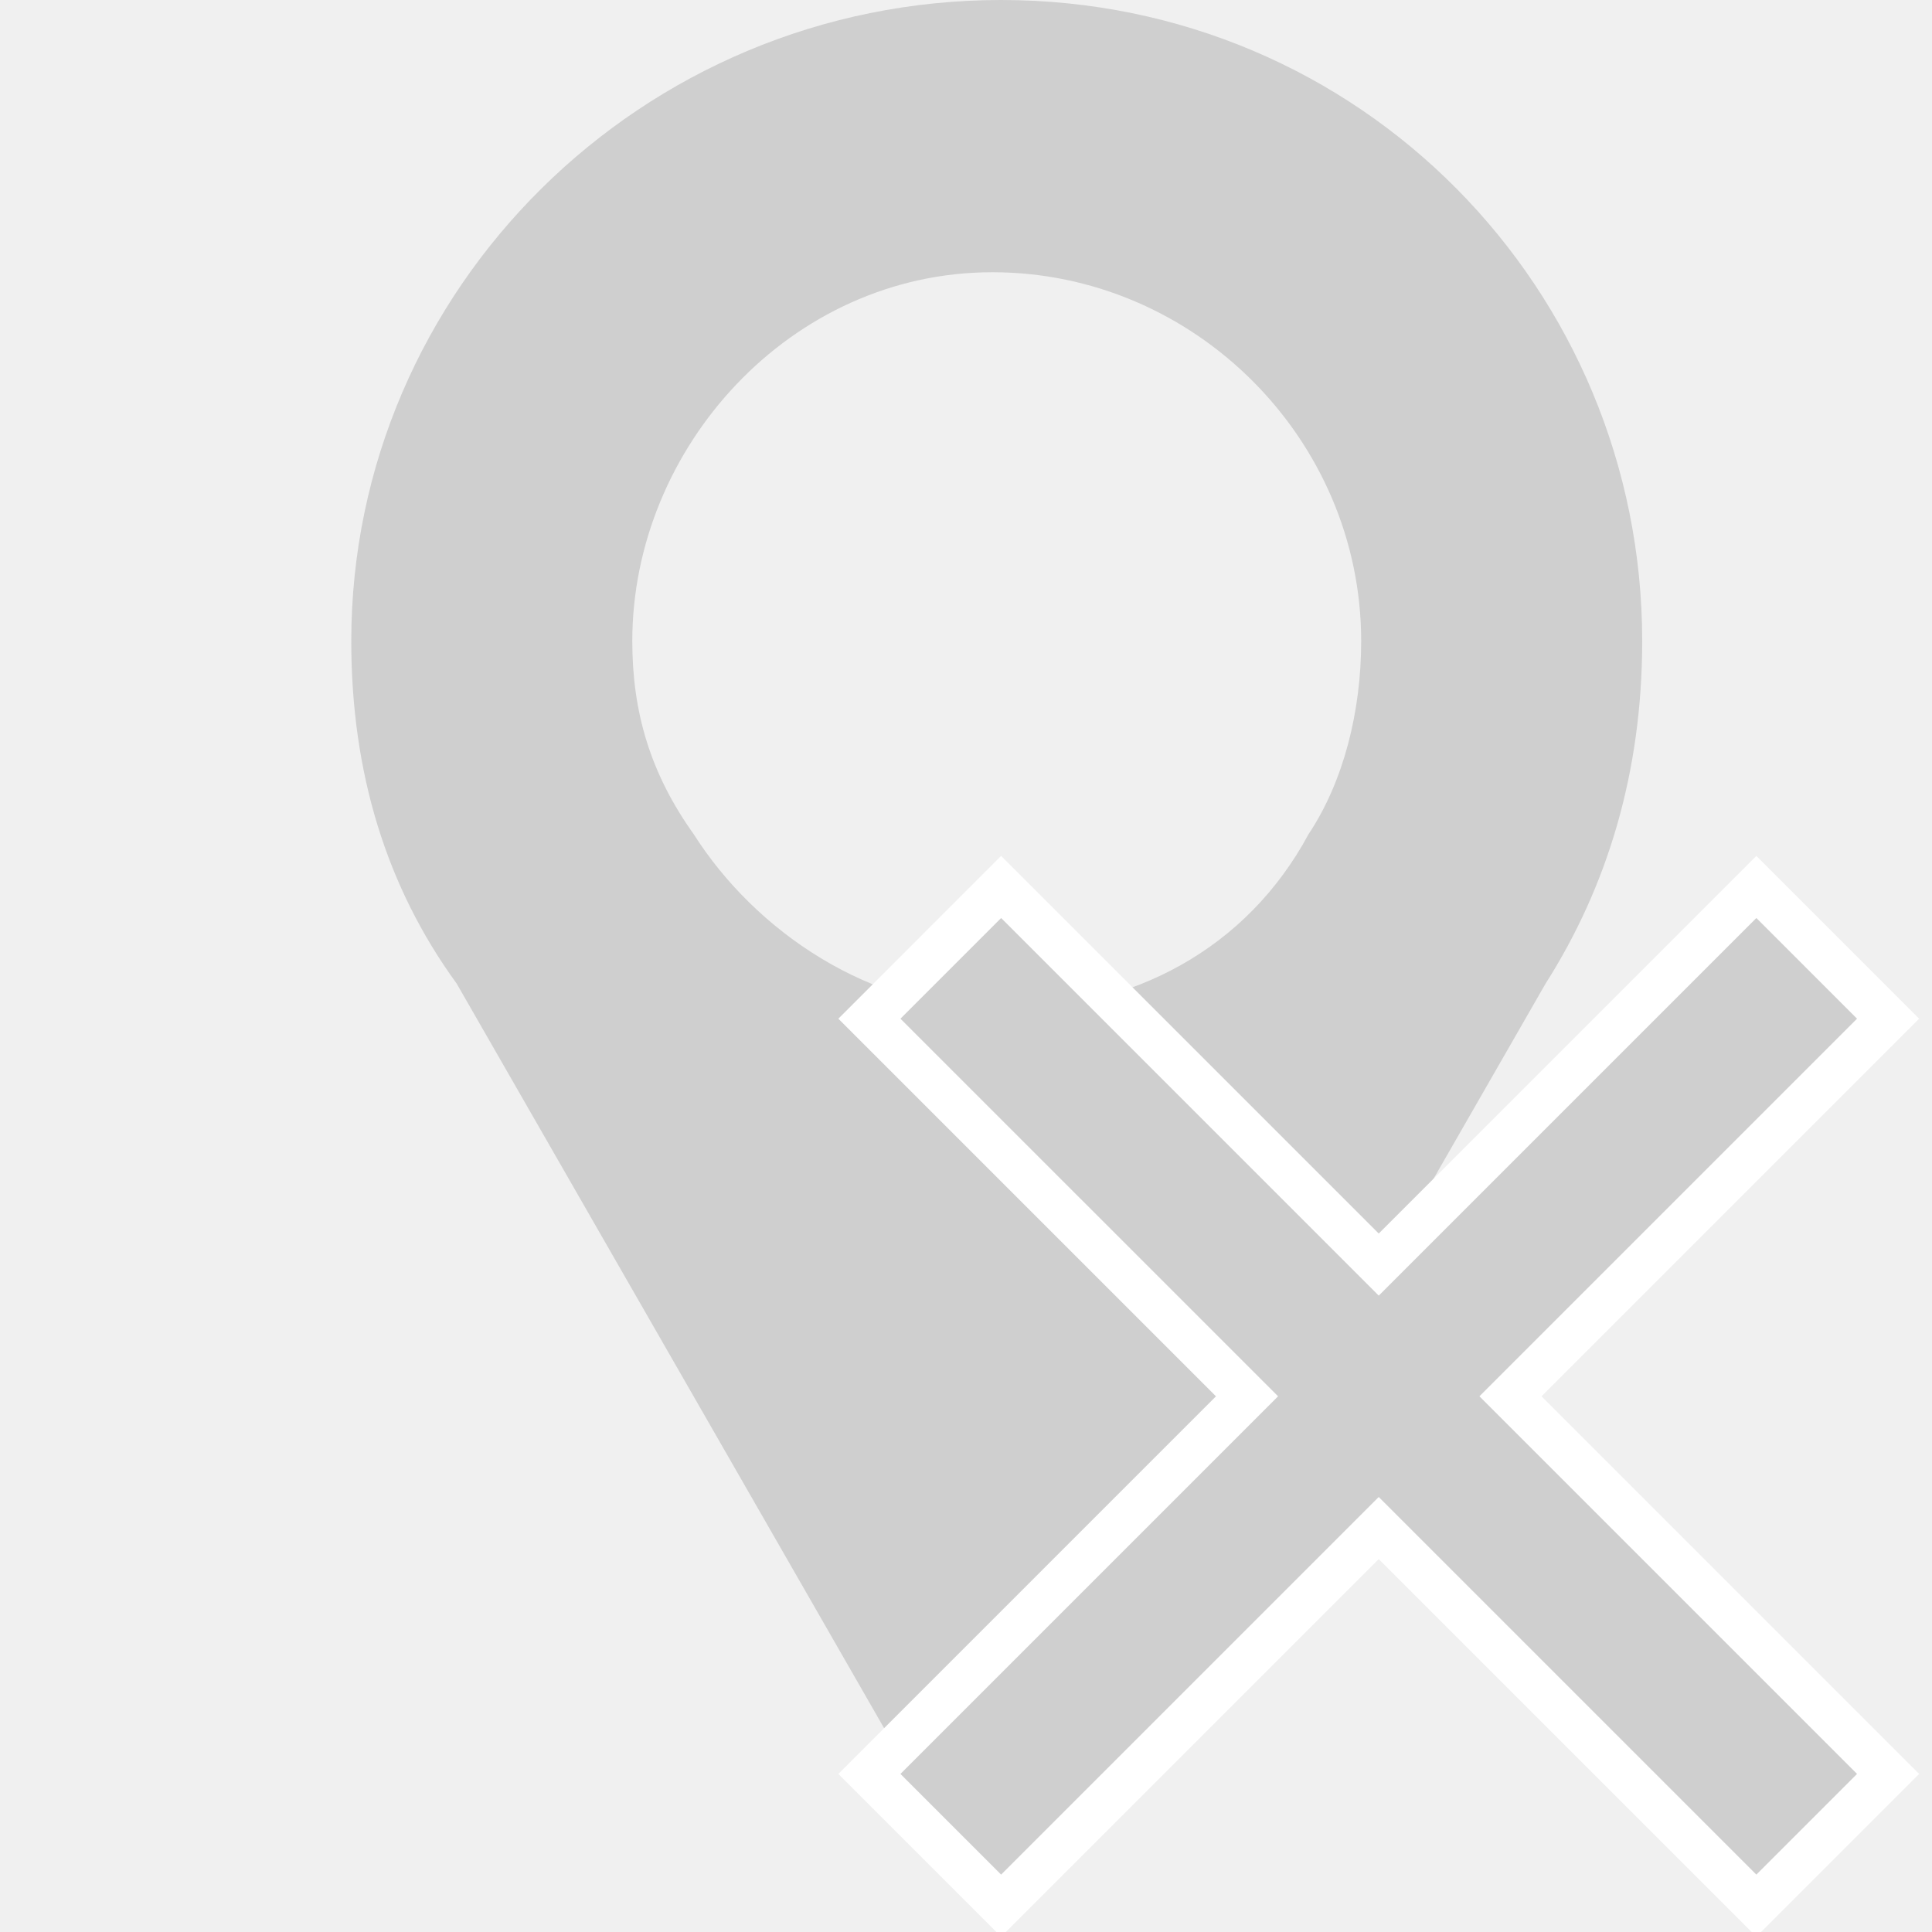
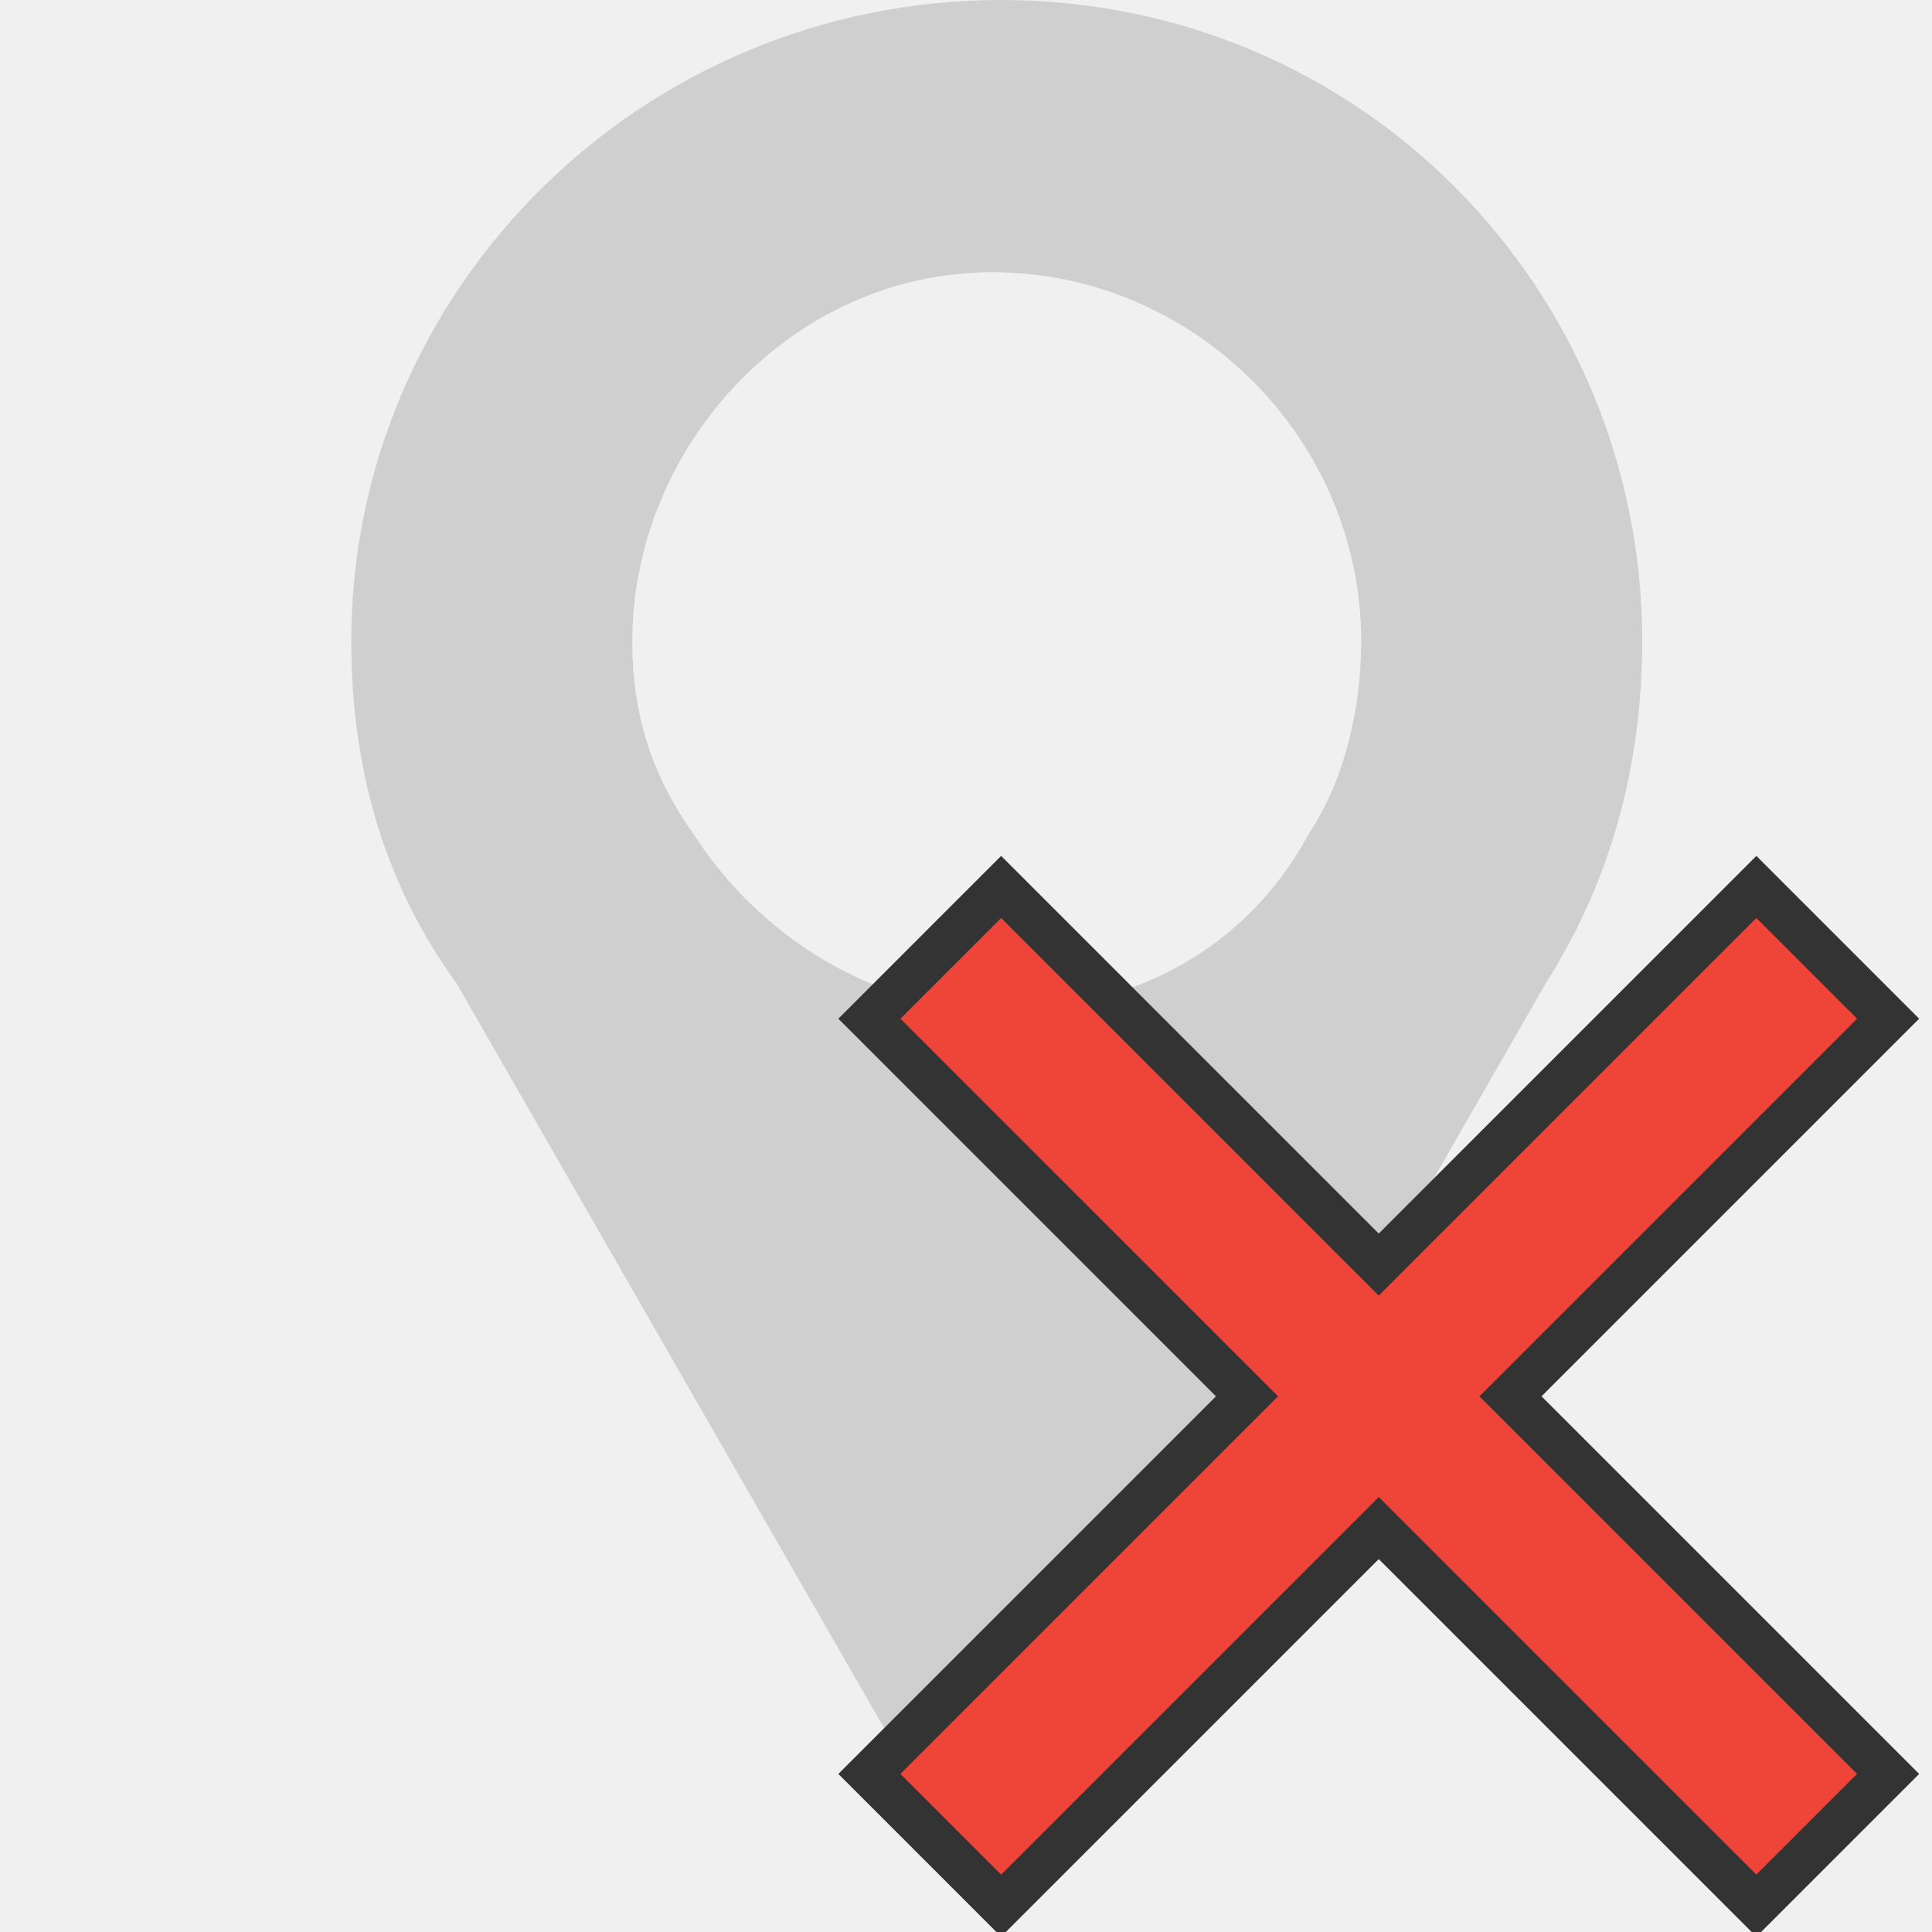
<svg xmlns="http://www.w3.org/2000/svg" version="1.1" id="Layer_1" x="0px" y="0px" viewBox="0 0 22 22" style="enable-background:new 0 0 22 22;" xml:space="preserve">
  <style type="text/css">
	.st0{fill:#CFCFCF;}
- 	.st1{fill:#CFCFCF;stroke:#FFFFFF;stroke-width:0.5;stroke-miterlimit:10;}
+ 	.st1{fill:#EF4539;stroke:#333333;stroke-width:0.5;stroke-miterlimit:10;}
</style>
  <path class="st0" d="M5.2,11.2C4.4,10.1,4,8.8,4,7.3C4,3.3,7.3,0,11.4,0s7.3,3.3,7.3,7.3c0,1.5-0.4,2.8-1.1,3.9L11.4,22L5.2,11.2z   M15.5,7.3c0-2.3-1.9-4.2-4.2-4.2s-4.1,2-4.1,4.2c0,0.8,0.2,1.5,0.7,2.2c0.7,1.1,2,2,3.5,2s2.8-0.7,3.5-2  C15.3,8.9,15.5,8.1,15.5,7.3z" />
  <g>
    <path class="st1" d="M11.4,10.1l4.3,4.3l4.3-4.3l1.5,1.5l-4.3,4.3l4.3,4.3l-1.5,1.5l-4.3-4.3l-4.3,4.3l-1.5-1.5l4.3-4.3l-4.3-4.3   L11.4,10.1z" />
  </g>
</svg>
